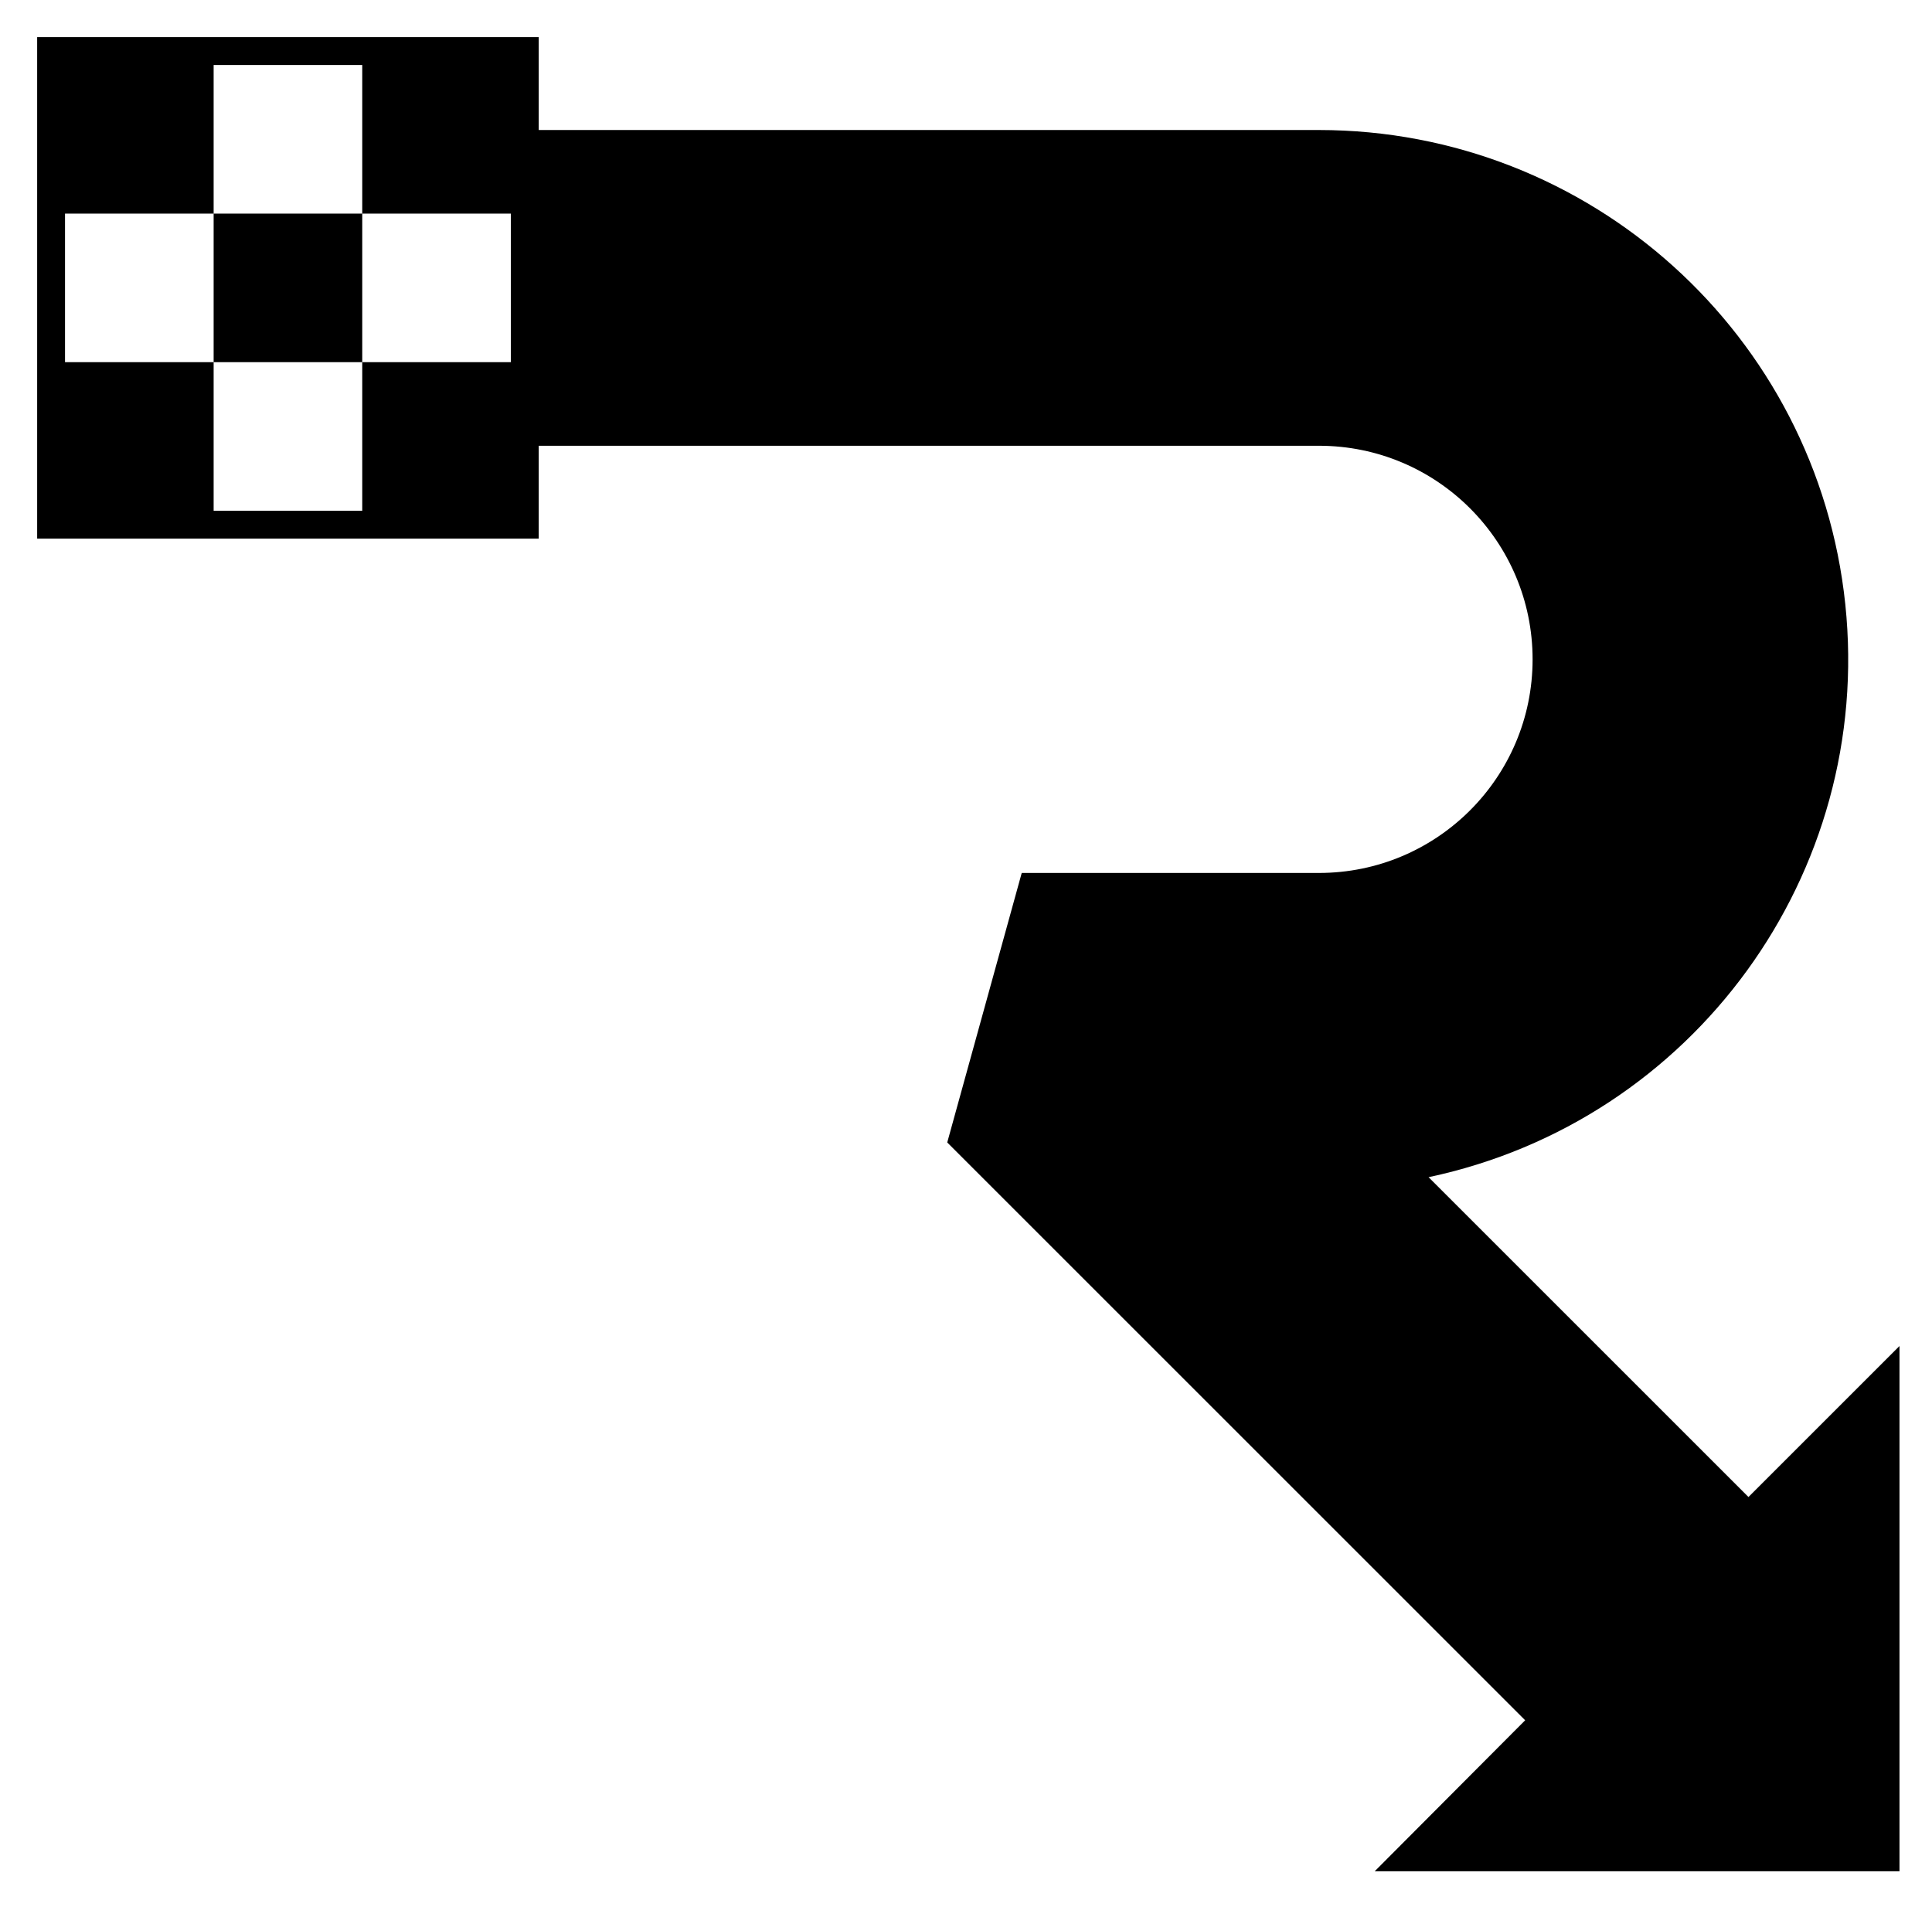
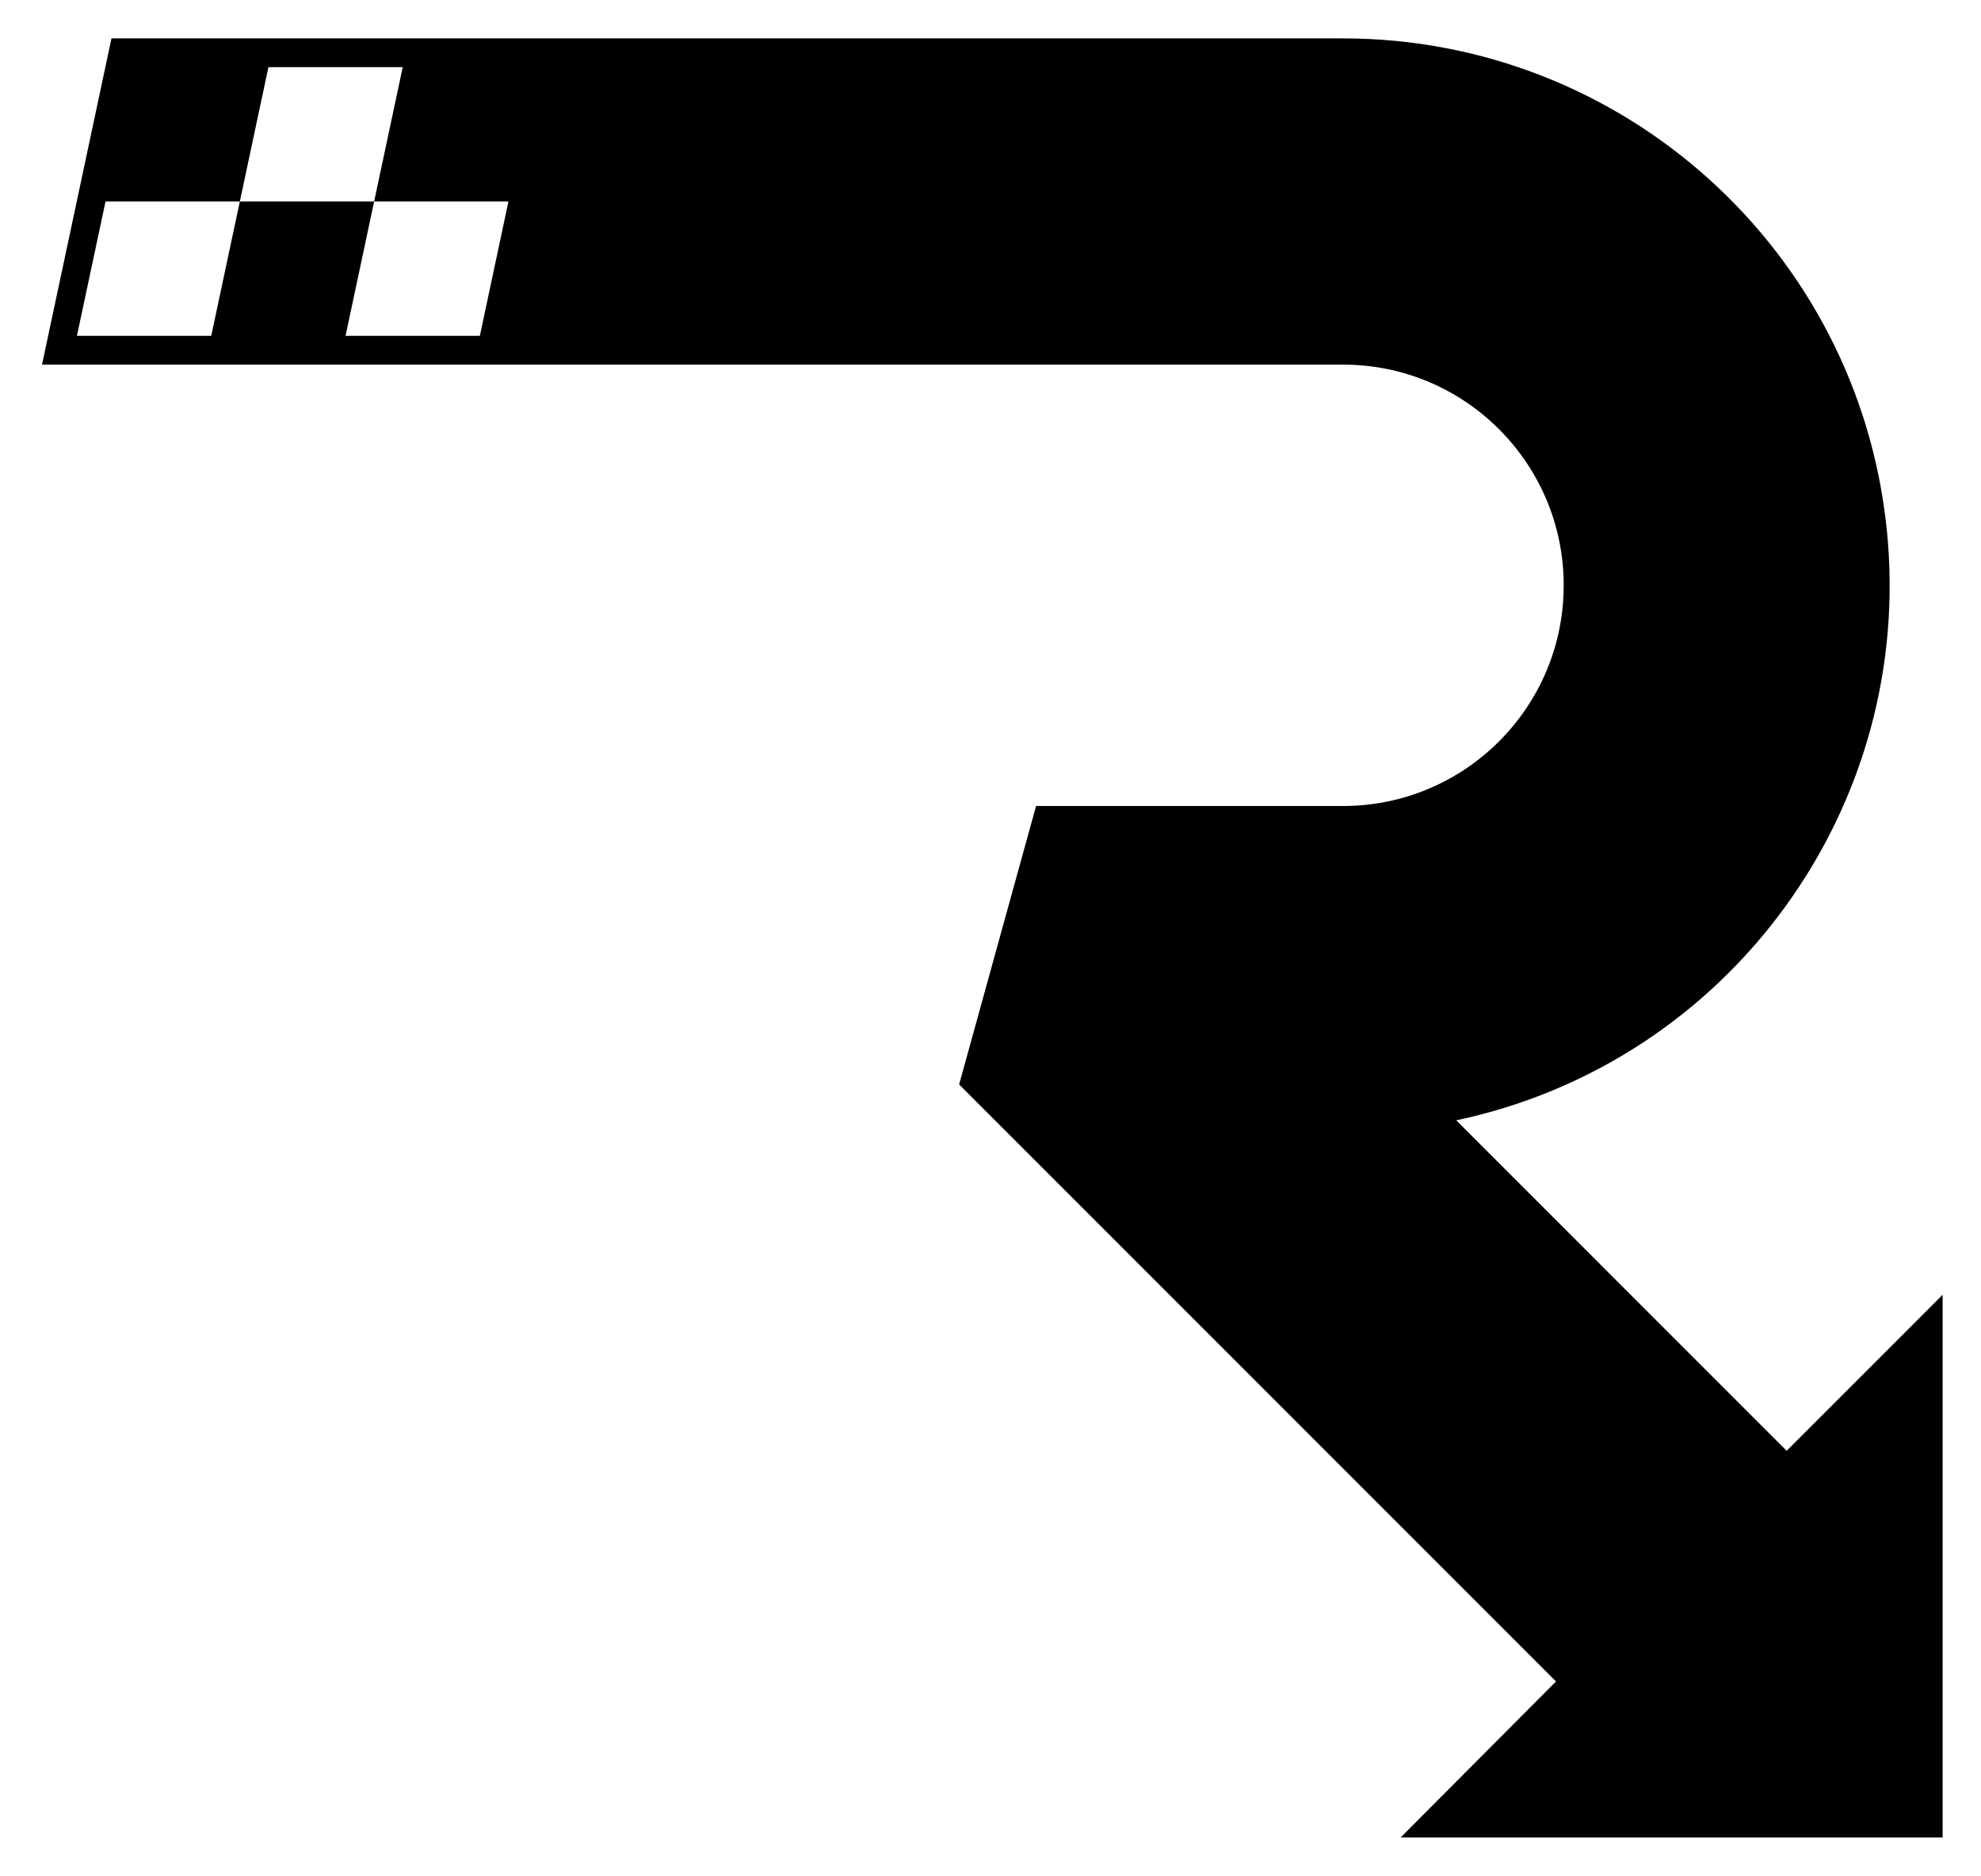
- <svg xmlns="http://www.w3.org/2000/svg" viewBox="-1 30.5 104 103.75">
-   <path fill="#000" fill-rule="evenodd" d="M1 32.5H28V37.5H70A28.5 28.5 0 0 1 75.9 93.88L93.12 111.1L101.25 102.97V131.25H73L81.1 123.12L49.99 92.01L54 77.5H70A11.5 11.5 0 0 0 70 54.5H28V59.5H1Z M10.5 34h8v8h-8Z M2.5 42h8v8h-8Z M18.5 42h8v8h-8Z M10.5 50h8v8h-8Z" />
+ <svg xmlns="http://www.w3.org/2000/svg" viewBox="0 35.5 103.25 97.75">
+   <path fill="#000" fill-rule="evenodd" d="M5.81 37.5H70A28.5 28.5 0 0 1 75.9 93.88L93.12 111.1L101.25 102.97V131.25H73L81.1 123.12L49.99 92.01L54 77.5H70A11.5 11.5 0 0 0 70 54.5H2.19Z M13.99 39L20.99 39L19.5 46L12.5 46Z M5.5 46L12.5 46L11.01 53L4.01 53Z M19.5 46L26.5 46L25.01 53L18.01 53Z" />
</svg>
